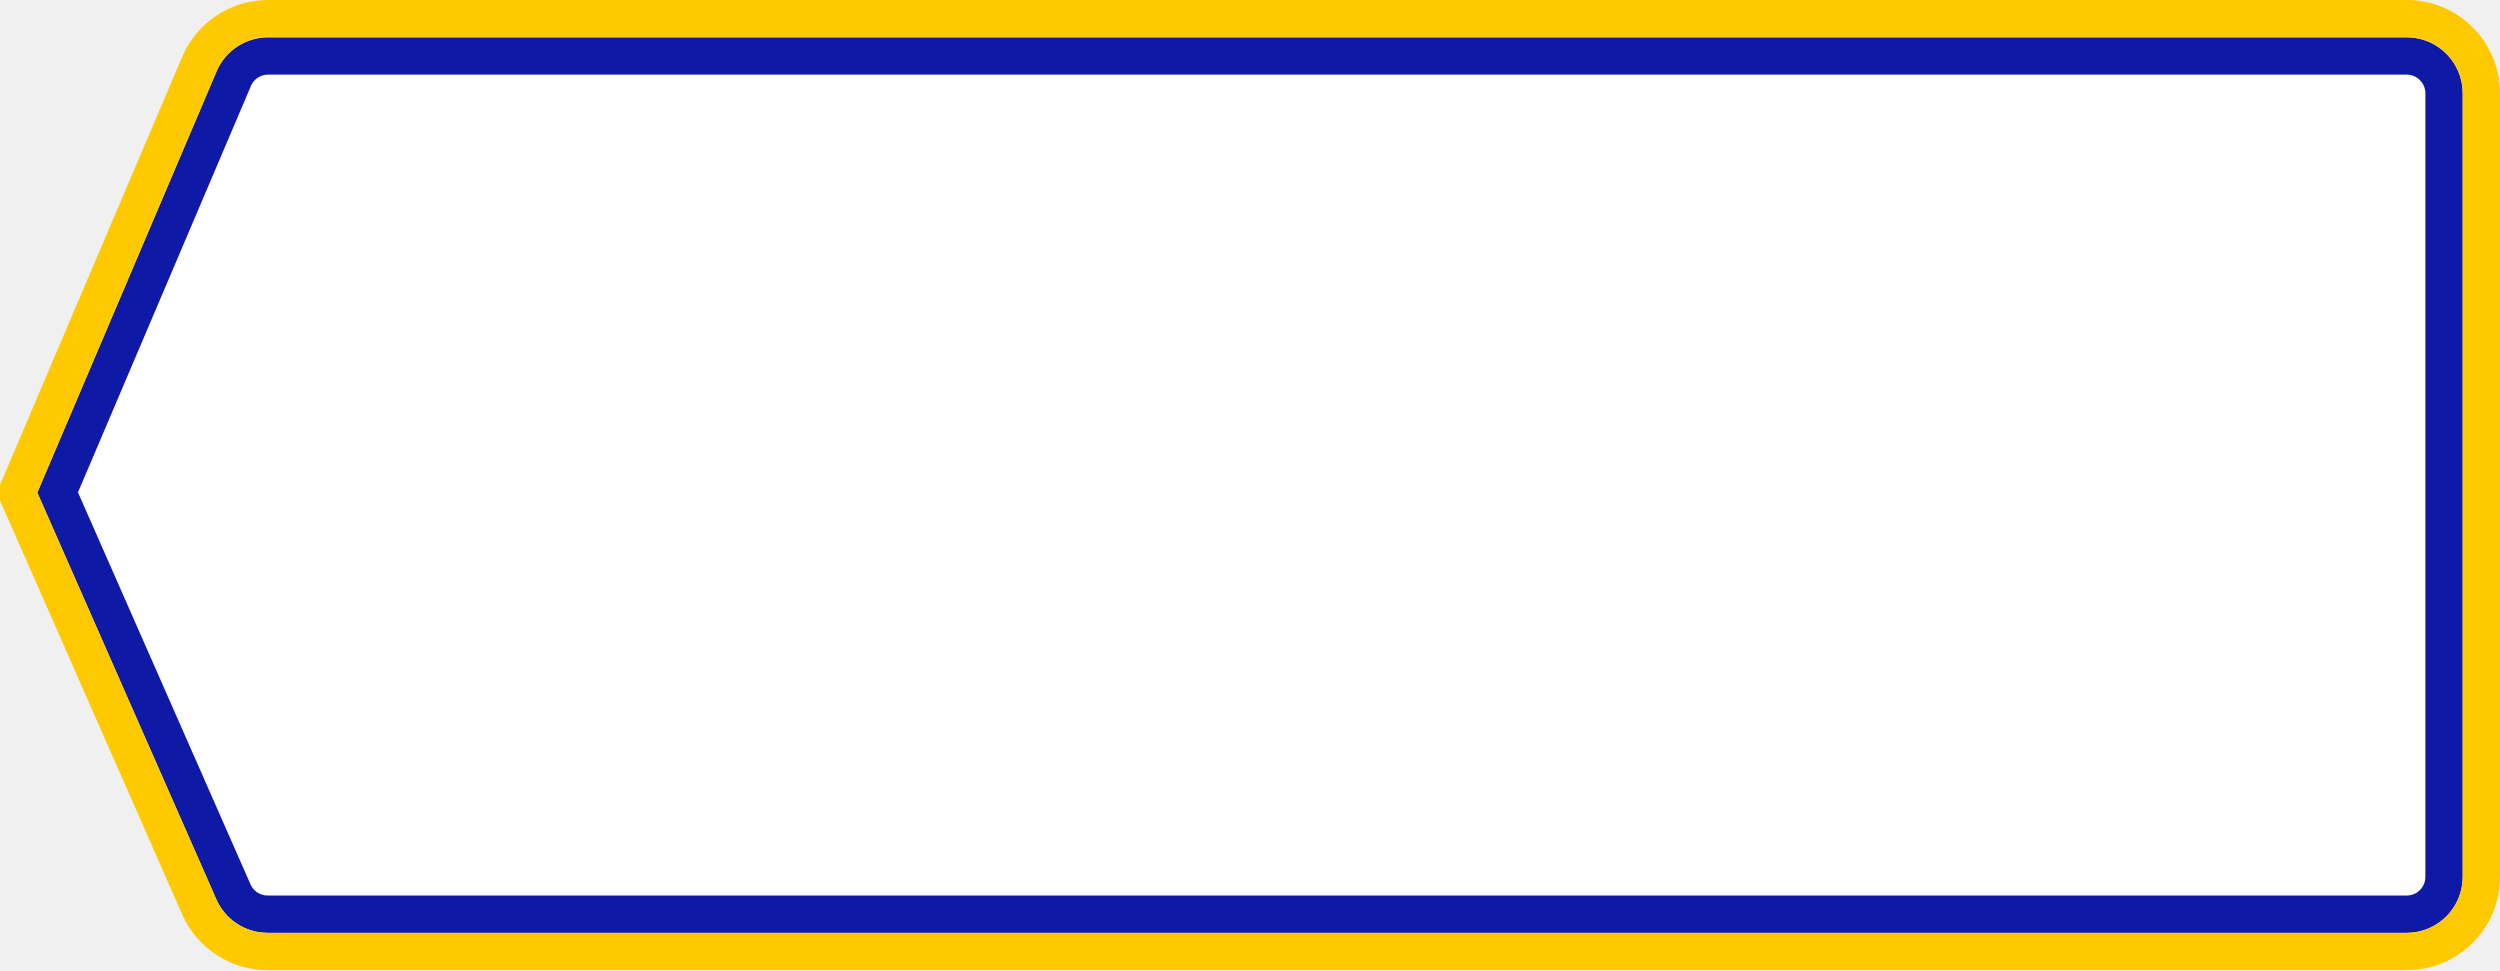
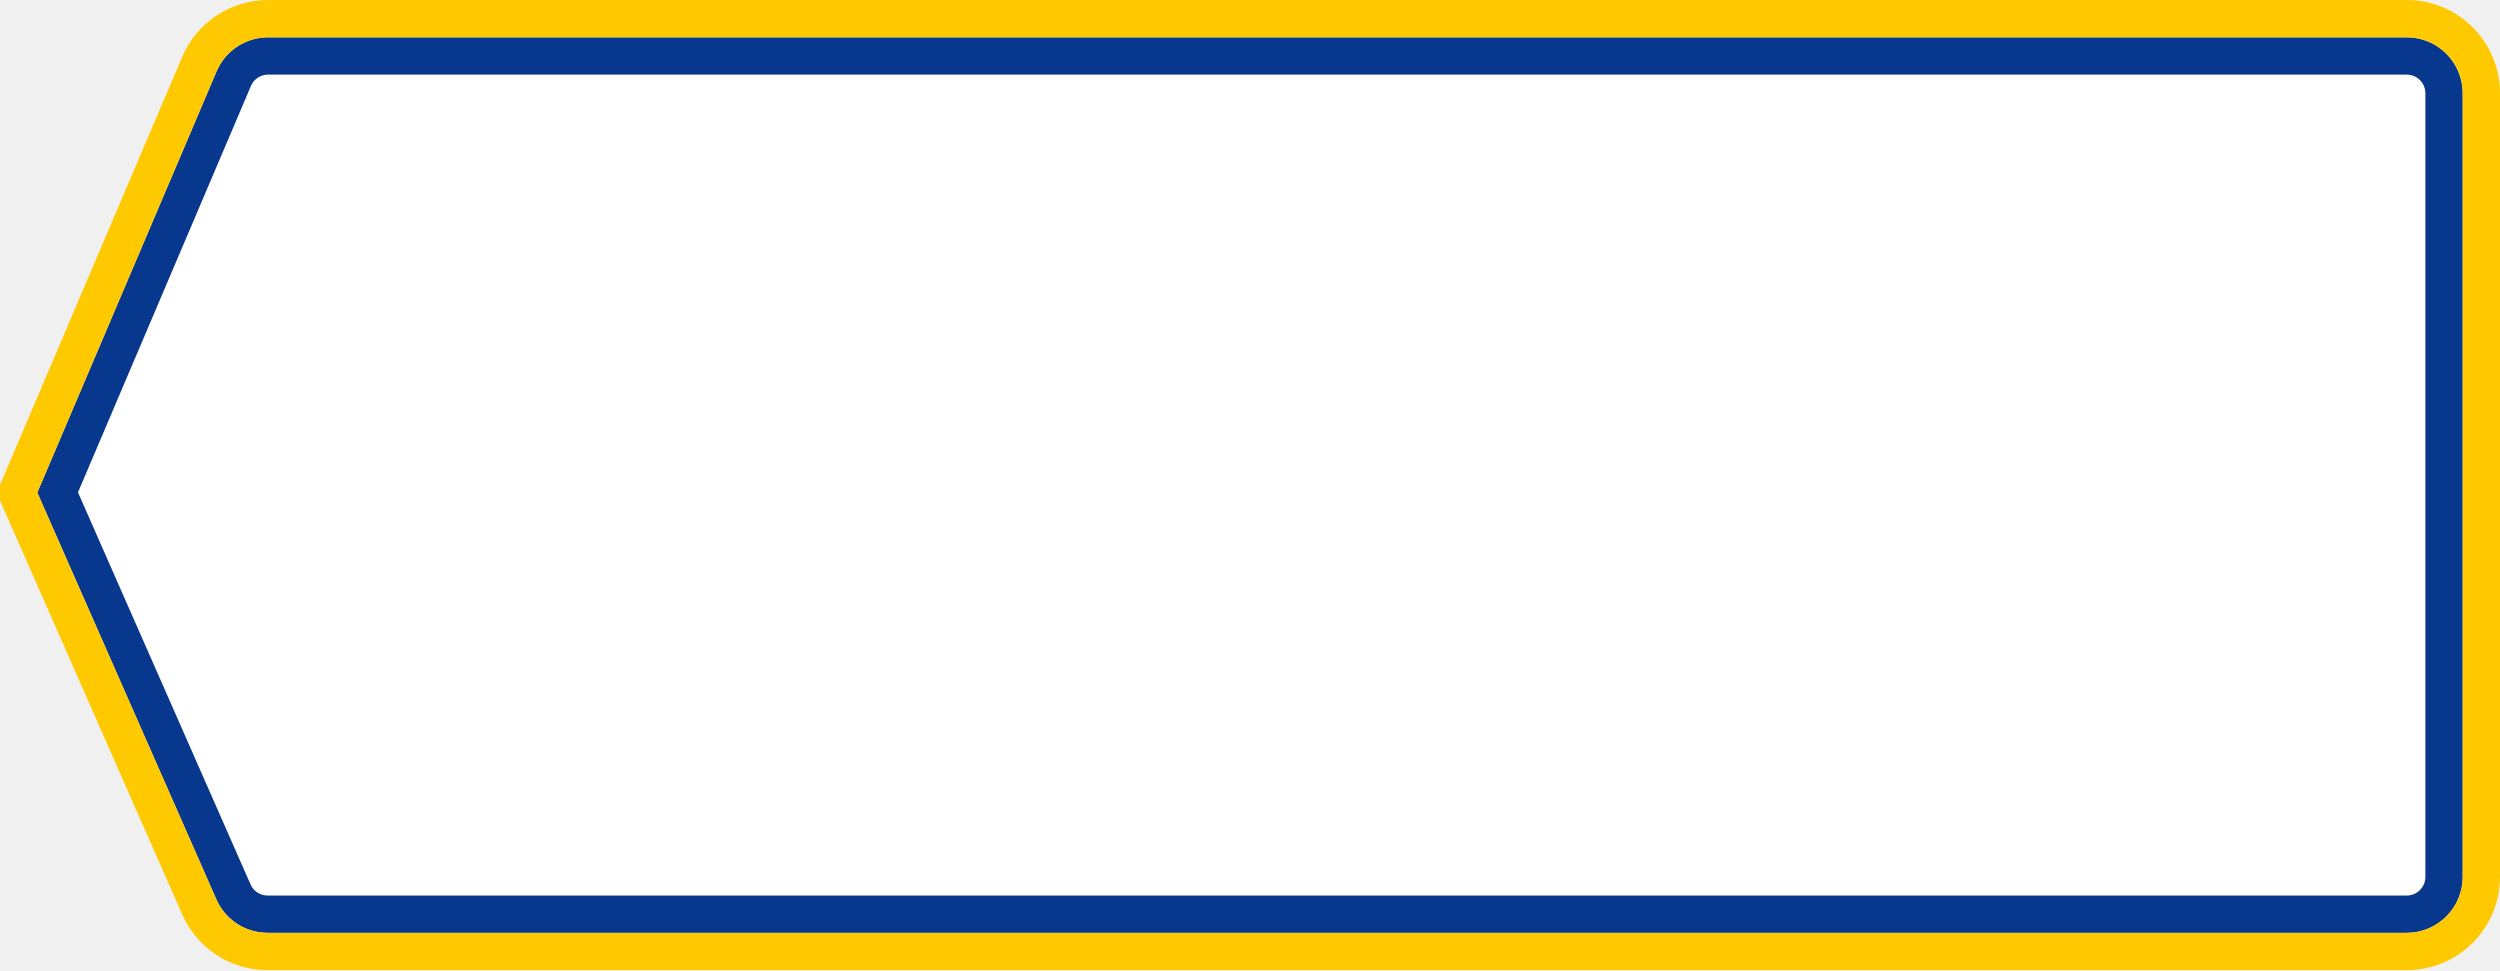
<svg xmlns="http://www.w3.org/2000/svg" xmlns:xlink="http://www.w3.org/1999/xlink" width="134px" height="52px" viewBox="0 0 134 52" version="1.1">
  <defs>
    <path d="M5,2 L119.63,2 L119.63,2 C120.833,2 121.92,2.718 122.391,3.825 L132,26.403 L122.403,48.209 L122.403,48.209 C121.923,49.297 120.846,50 119.657,50 L5,50 L5,50 C3.343,50 2,48.657 2,47 L2,5 L2,5 C2,3.343 3.343,2 5,2 Z" id="path-1" />
  </defs>
  <g id="Symbols" stroke="none" stroke-width="1" fill="none" fill-rule="evenodd">
    <g id="buttons/secondary/hoverFocused">
      <g id="Shape" transform="translate(67, 26) scale(-1, 1) translate(-67, -26) ">
        <use fill="#FFFFFF" fill-rule="evenodd" xlink:href="#path-1" />
-         <path stroke="#0E19A5" stroke-width="2" d="M130.91,26.397 L121.471,4.217 C121.157,3.479 120.432,3 119.63,3 L5,3 C3.895,3 3,3.895 3,5 L3,47 C3,48.105 3.895,49 5,49 L119.657,49 C120.45,49 121.168,48.531 121.487,47.806 L130.91,26.397 Z" />
+         <path stroke="#08378E" stroke-width="2" d="M130.91,26.397 L121.471,4.217 C121.157,3.479 120.432,3 119.63,3 L5,3 C3.895,3 3,3.895 3,5 L3,47 C3,48.105 3.895,49 5,49 L119.657,49 C120.45,49 121.168,48.531 121.487,47.806 L130.91,26.397 Z" />
        <path stroke="#FFC900" stroke-width="2" d="M5,1 L119.63,1 C121.234,1 122.683,1.958 123.311,3.434 L133.09,26.41 L123.318,48.611 C122.679,50.063 121.243,51 119.657,51 L5,51 C2.791,51 1,49.209 1,47 L1,5 C1,2.791 2.791,1 5,1 Z" />
      </g>
    </g>
  </g>
</svg>
